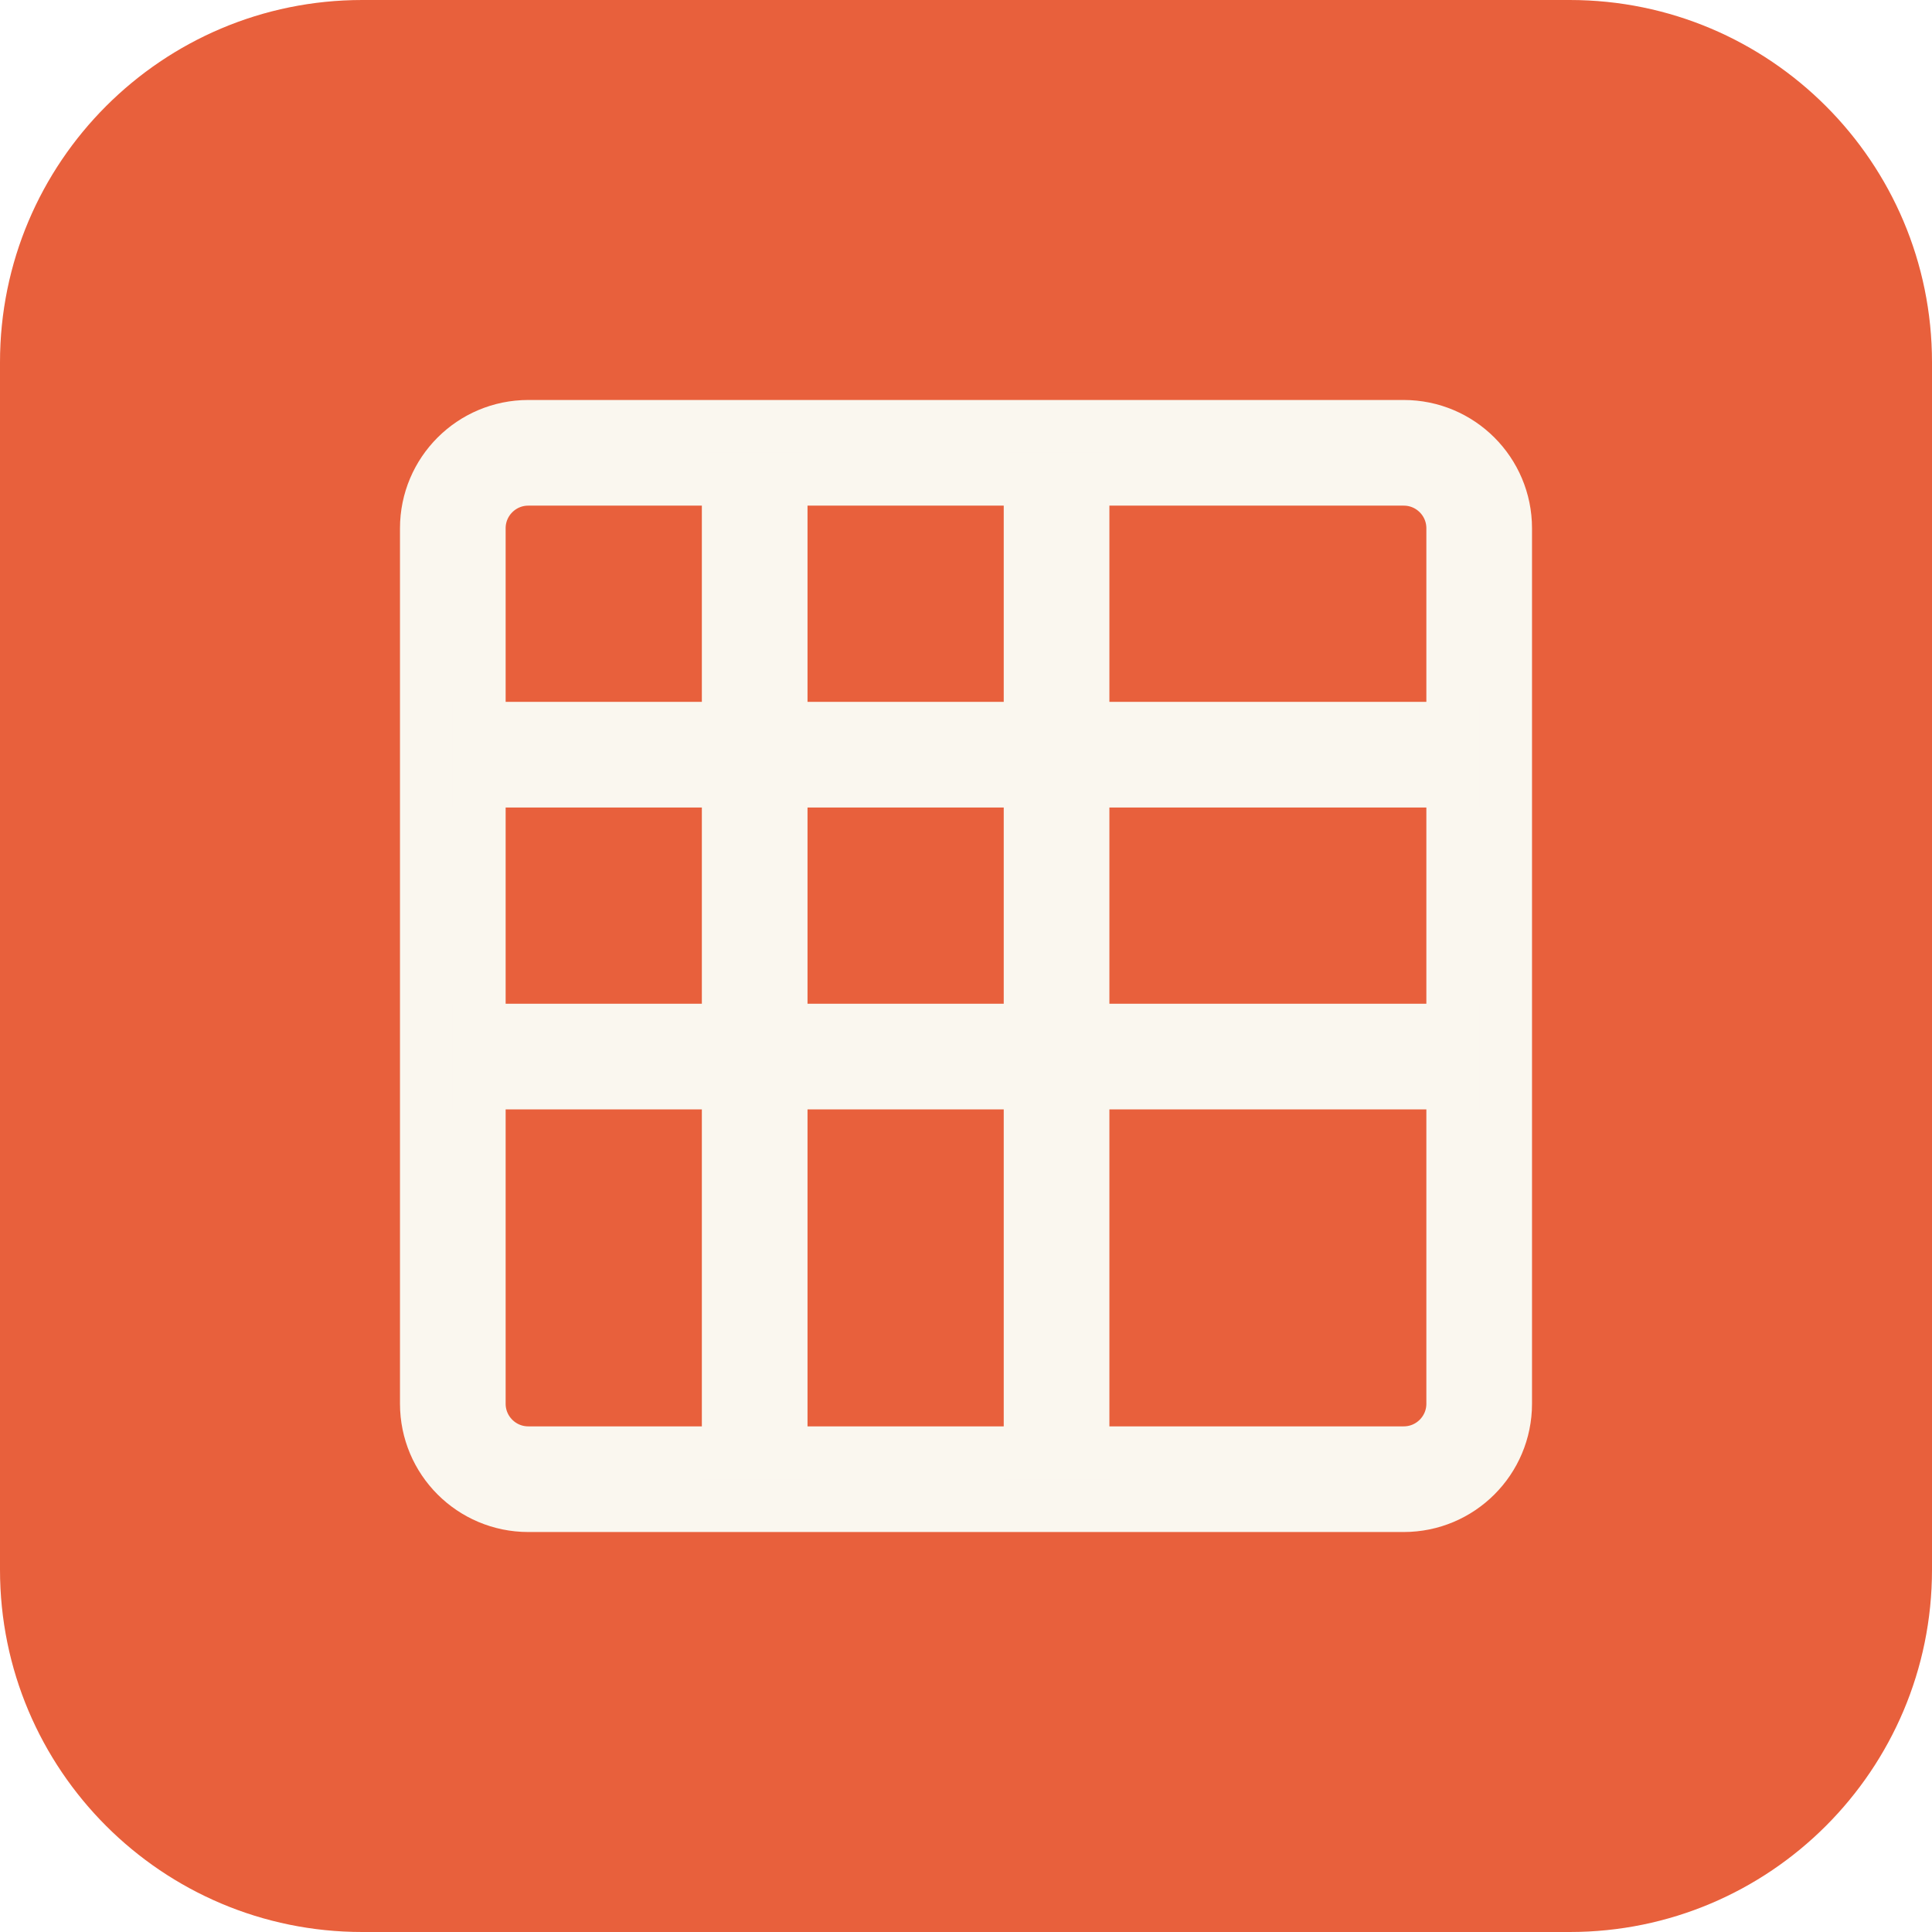
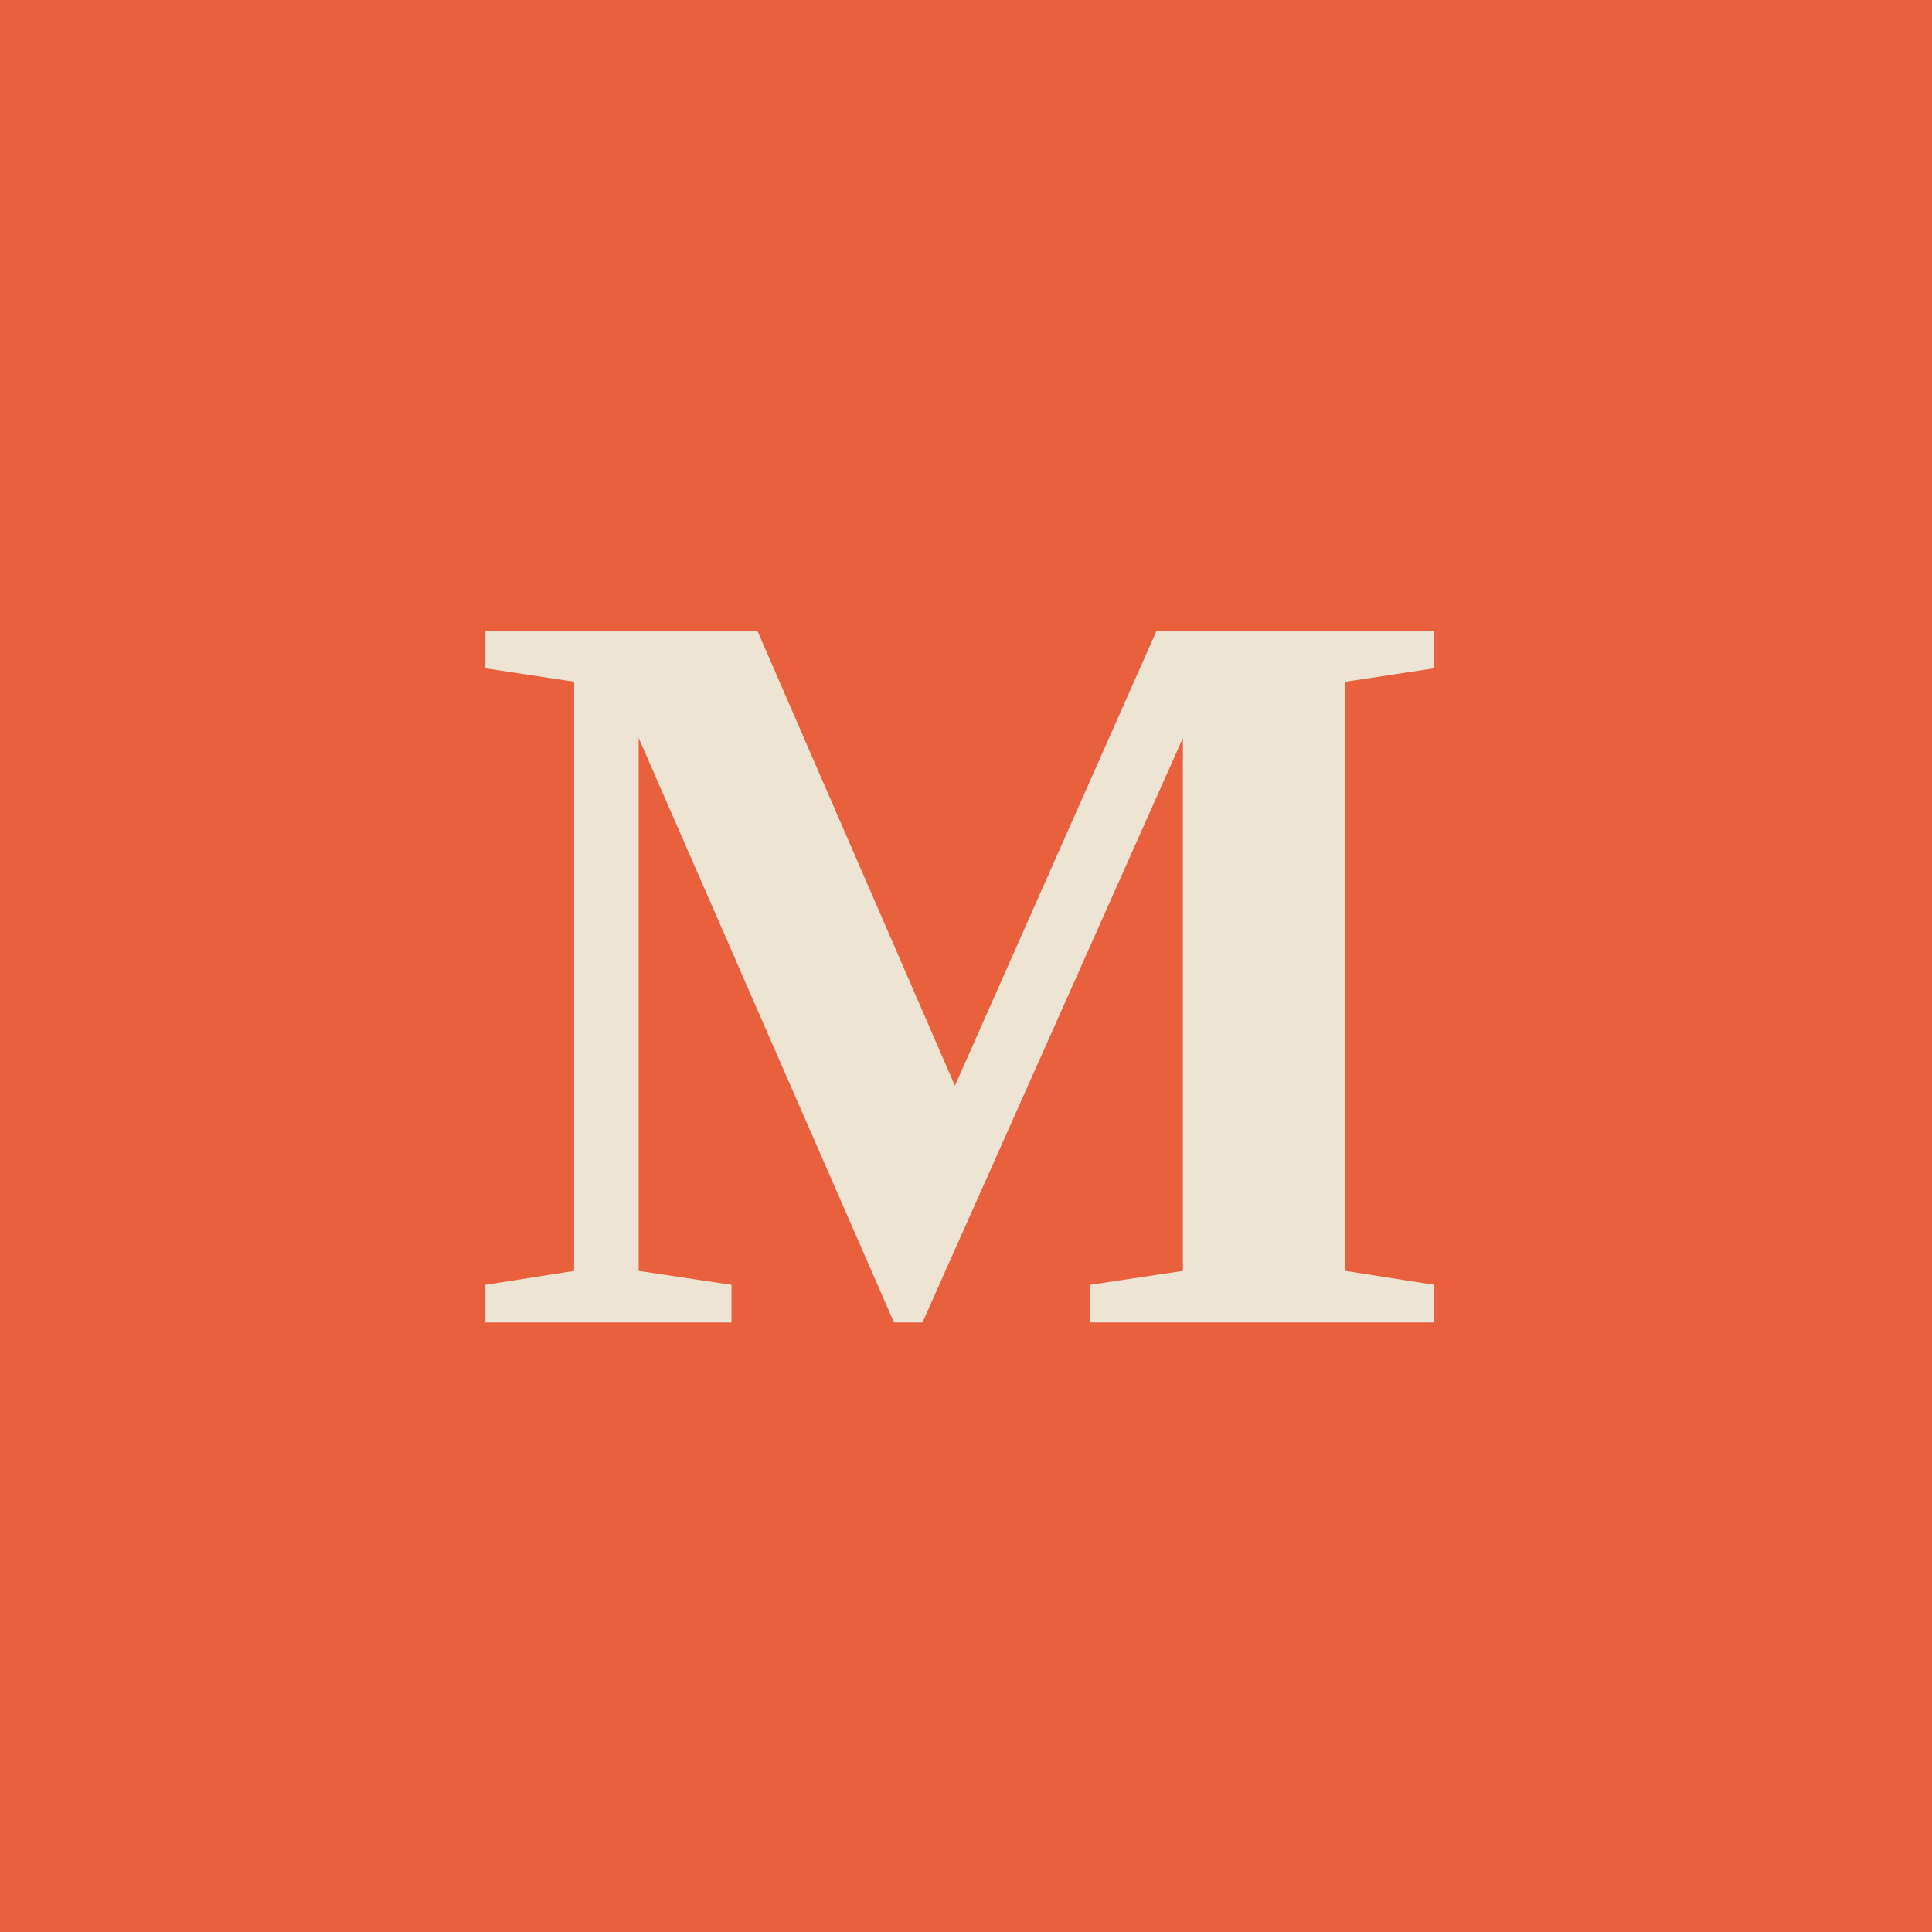
- <svg xmlns="http://www.w3.org/2000/svg" width="512" height="512" viewBox="0 0 512 512">
-   <rect width="512" height="512" rx="96" fill="#E8603C" />
-   <g stroke="#FAF7EF" stroke-width="28" fill="none">
-     <rect x="120" y="120" width="272" height="272" rx="20" />
-     <line x1="120" y1="200" x2="392" y2="200" />
-     <line x1="120" y1="280" x2="392" y2="280" />
-     <line x1="200" y1="120" x2="200" y2="392" />
-     <line x1="280" y1="120" x2="280" y2="392" />
-   </g>
+ <svg xmlns="http://www.w3.org/2000/svg" viewBox="0 0 512 512" width="512" height="512">
+   <rect width="512" height="512" fill="#E8603C" />
+   <text x="256" y="256" fill="#EDE4D3" font-family="Fraunces, Georgia, 'Times New Roman', serif" font-size="280" font-weight="600" text-anchor="middle" dominant-baseline="central" letter-spacing="-2">M</text>
</svg>
